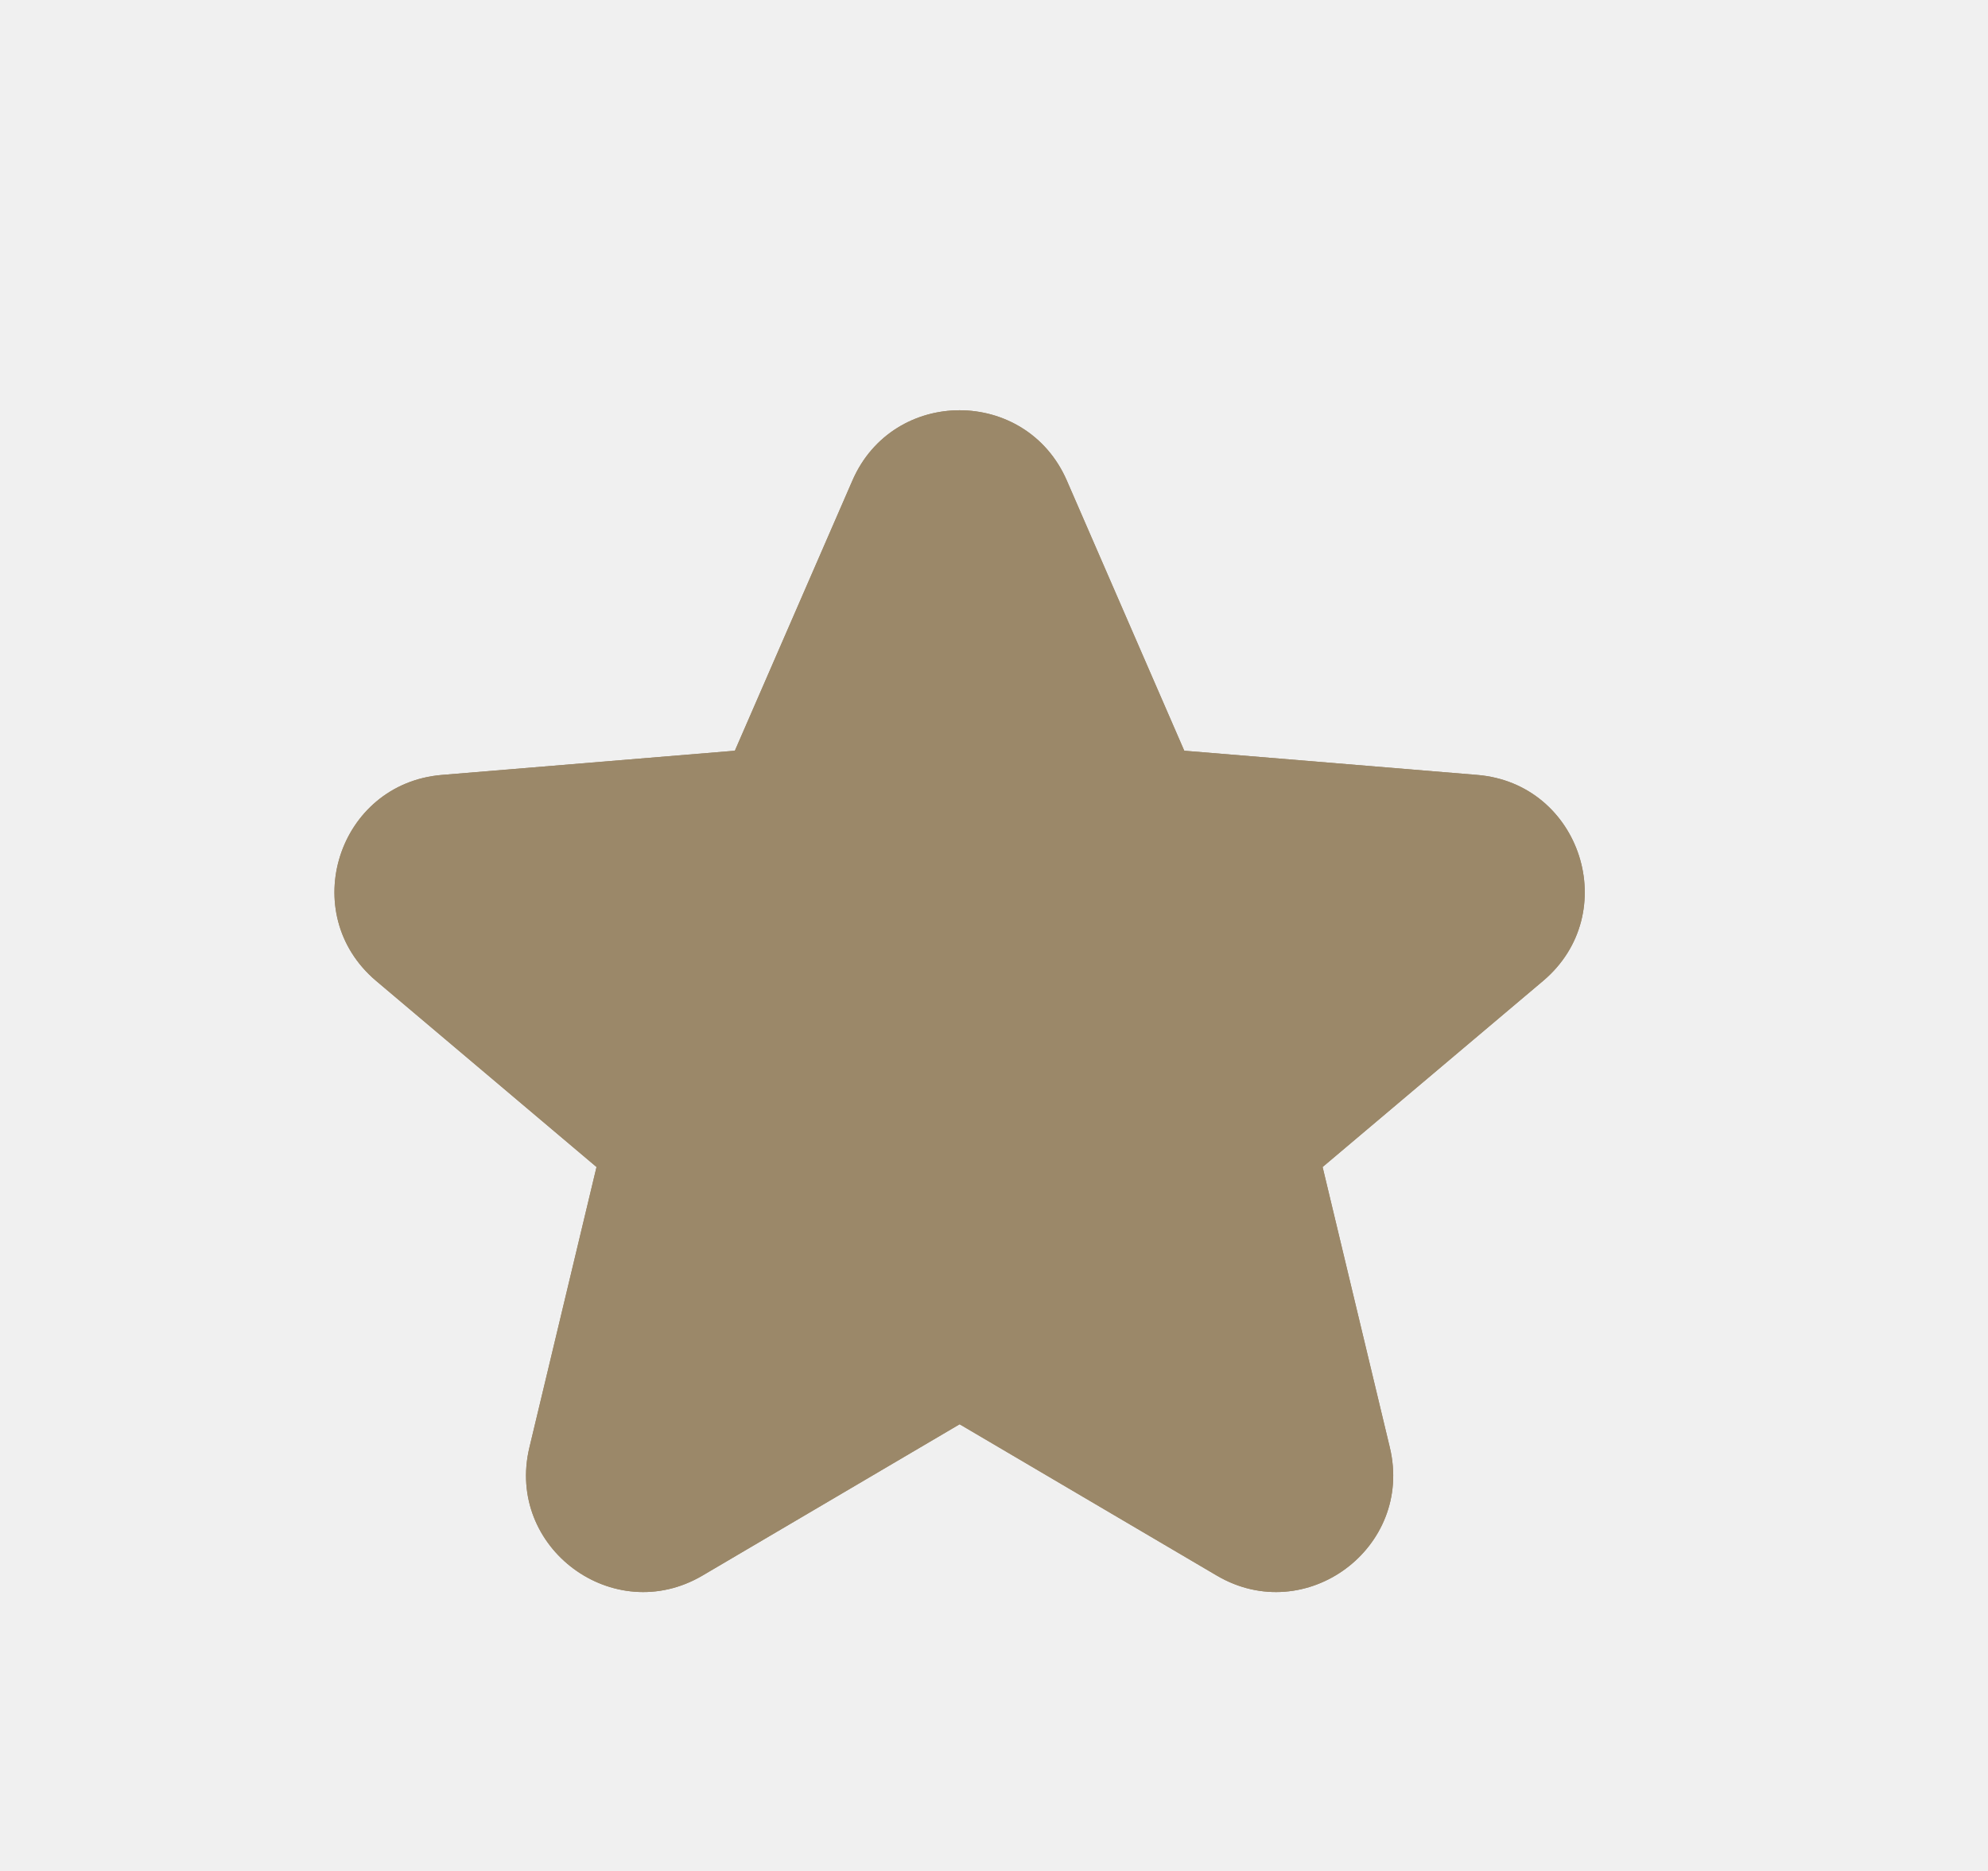
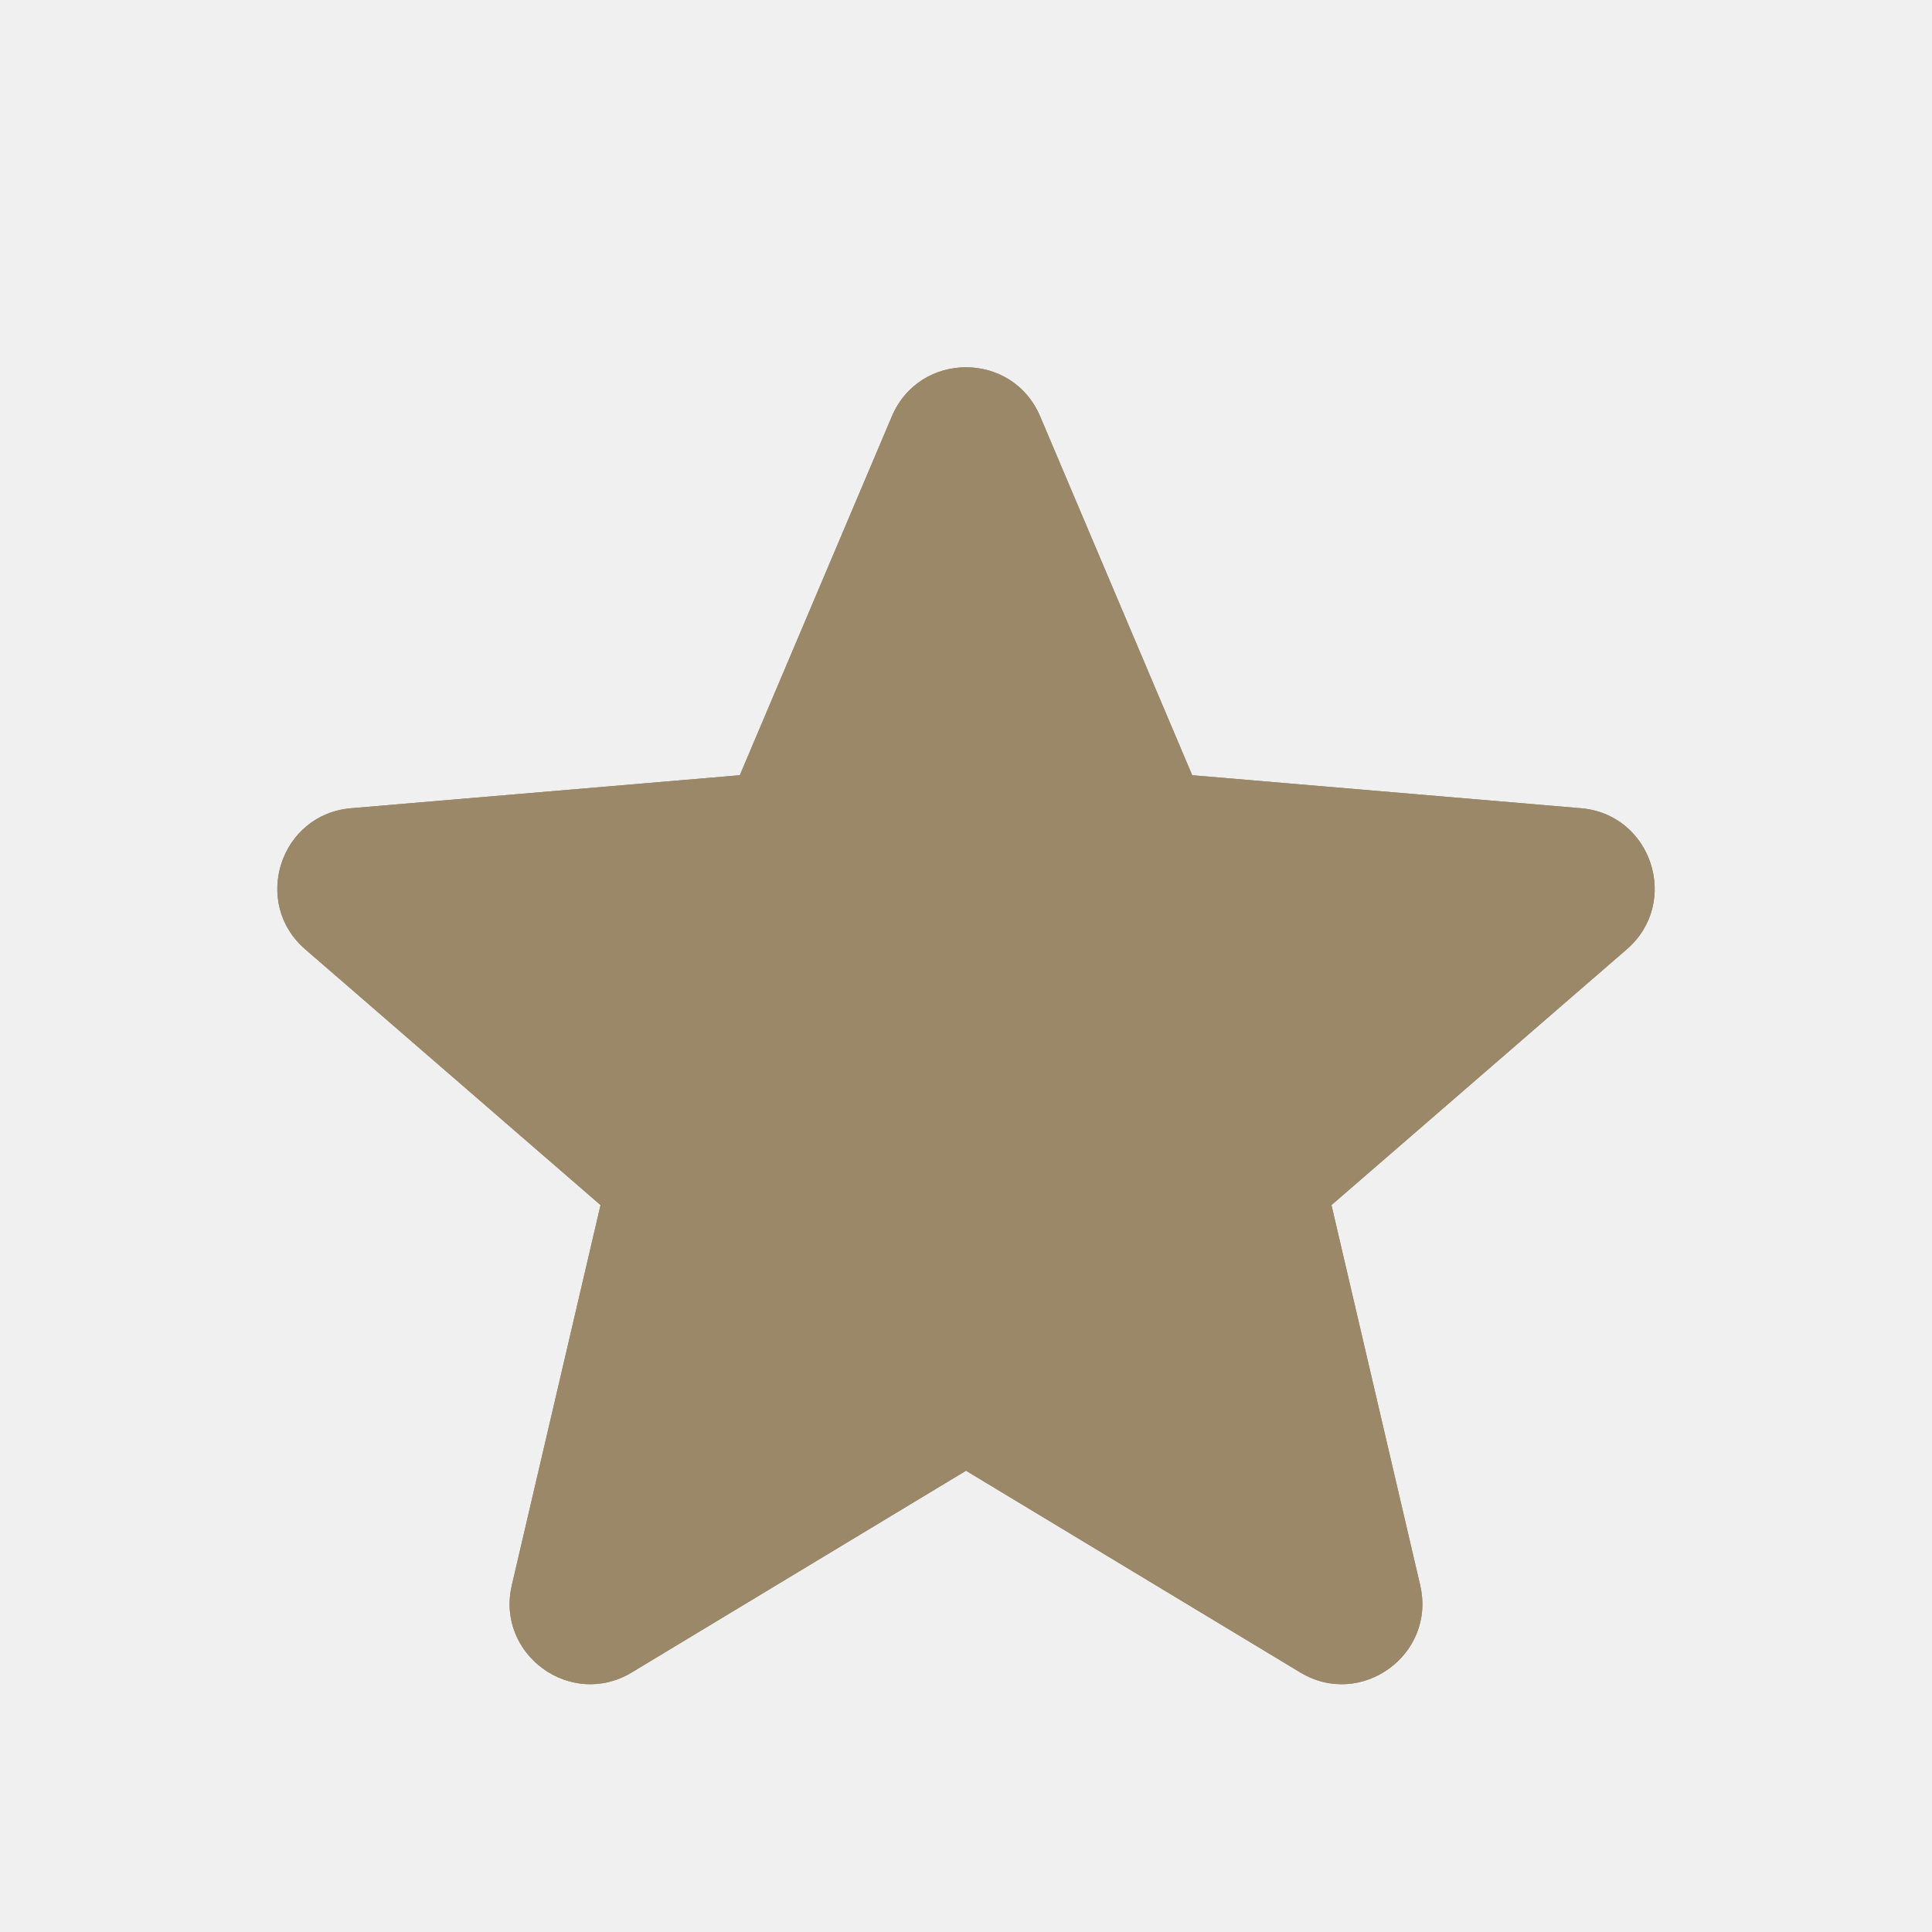
- <svg xmlns="http://www.w3.org/2000/svg" width="17" height="16" viewBox="0 0 17 16" fill="none">
-   <path fill-rule="evenodd" clip-rule="evenodd" d="M8.206 12.18L10.405 13.474C11.165 13.921 12.09 13.237 11.885 12.379L11.31 9.98L13.196 8.388C13.877 7.812 13.521 6.701 12.633 6.627L10.127 6.42L9.123 4.11C8.774 3.308 7.637 3.308 7.289 4.11L6.284 6.42L3.779 6.627C2.89 6.701 2.535 7.812 3.216 8.388L5.101 9.98L4.527 12.379C4.322 13.237 5.247 13.921 6.007 13.474L8.206 12.18Z" fill="#9B8869" />
-   <mask id="mask0" mask-type="alpha" maskUnits="userSpaceOnUse" x="2" y="3" width="12" height="11">
-     <path fill-rule="evenodd" clip-rule="evenodd" d="M8.206 12.18L10.405 13.474C11.165 13.921 12.09 13.237 11.885 12.379L11.31 9.98L13.196 8.388C13.877 7.812 13.521 6.701 12.633 6.627L10.127 6.42L9.123 4.11C8.774 3.308 7.637 3.308 7.289 4.11L6.284 6.42L3.779 6.627C2.89 6.701 2.535 7.812 3.216 8.388L5.101 9.98L4.527 12.379C4.322 13.237 5.247 13.921 6.007 13.474L8.206 12.18Z" fill="white" />
+ <svg xmlns="http://www.w3.org/2000/svg" width="24" height="24" viewBox="0 0 24 24" fill="none">
+   <path fill-rule="evenodd" clip-rule="evenodd" d="M12 18.27L16.151 20.775C16.908 21.233 17.843 20.553 17.642 19.692L16.54 14.97L20.209 11.792C20.877 11.213 20.52 10.114 19.638 10.04L14.81 9.63L12.921 5.172C12.576 4.359 11.424 4.359 11.079 5.172L9.19 9.63L4.362 10.04C3.48 10.114 3.123 11.213 3.791 11.792L7.46 14.97L6.358 19.692C6.157 20.553 7.092 21.233 7.849 20.775L12 18.27Z" fill="#9B8869" />
+   <mask id="mask0" mask-type="alpha" maskUnits="userSpaceOnUse" x="3" y="4" width="18" height="17">
+     <path fill-rule="evenodd" clip-rule="evenodd" d="M12 18.27L16.151 20.775C16.908 21.233 17.843 20.553 17.642 19.692L16.54 14.97L20.209 11.792C20.877 11.213 20.52 10.114 19.638 10.04L14.81 9.63L12.921 5.172C12.576 4.359 11.424 4.359 11.079 5.172L9.19 9.63L4.362 10.04C3.48 10.114 3.123 11.213 3.791 11.792L7.46 14.97L6.358 19.692C6.157 20.553 7.092 21.233 7.849 20.775L12 18.27Z" fill="white" />
  </mask>
  <g mask="url(#mask0)">
-     <rect width="16.412" height="16" fill="#9B8869" stroke="black" />
+     <rect width="24" height="24" fill="#9B8869" />
  </g>
</svg>
